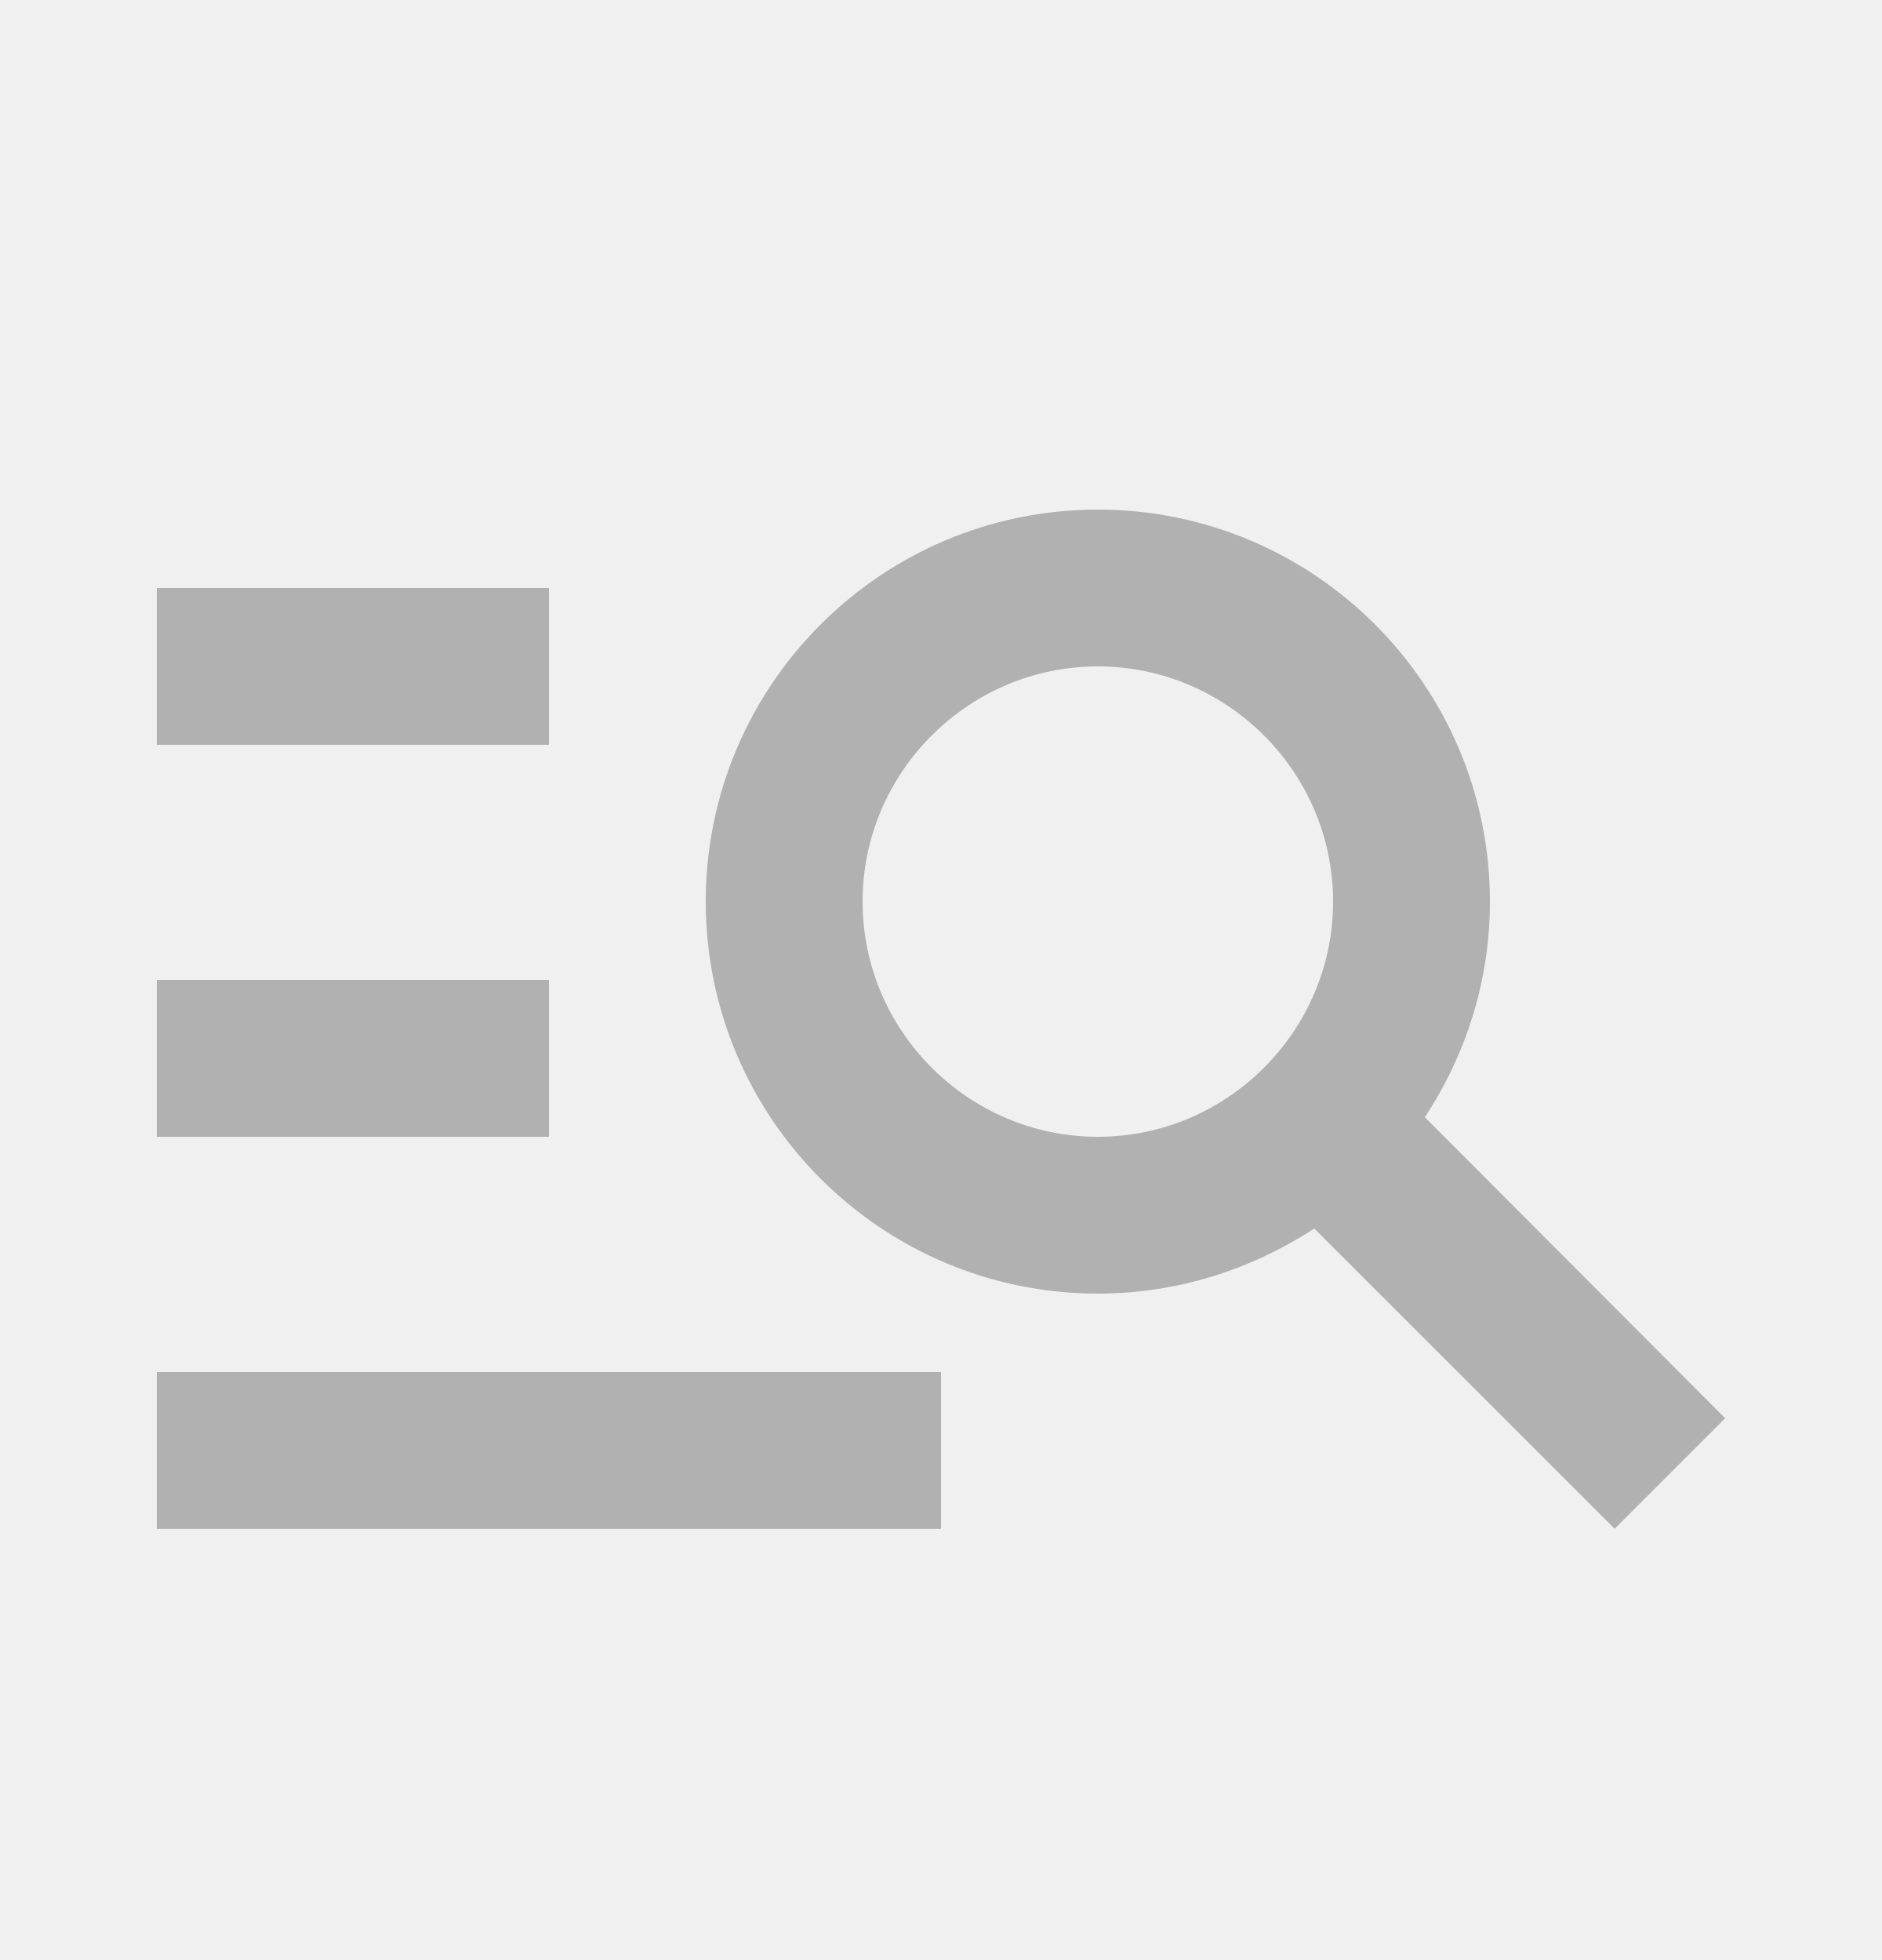
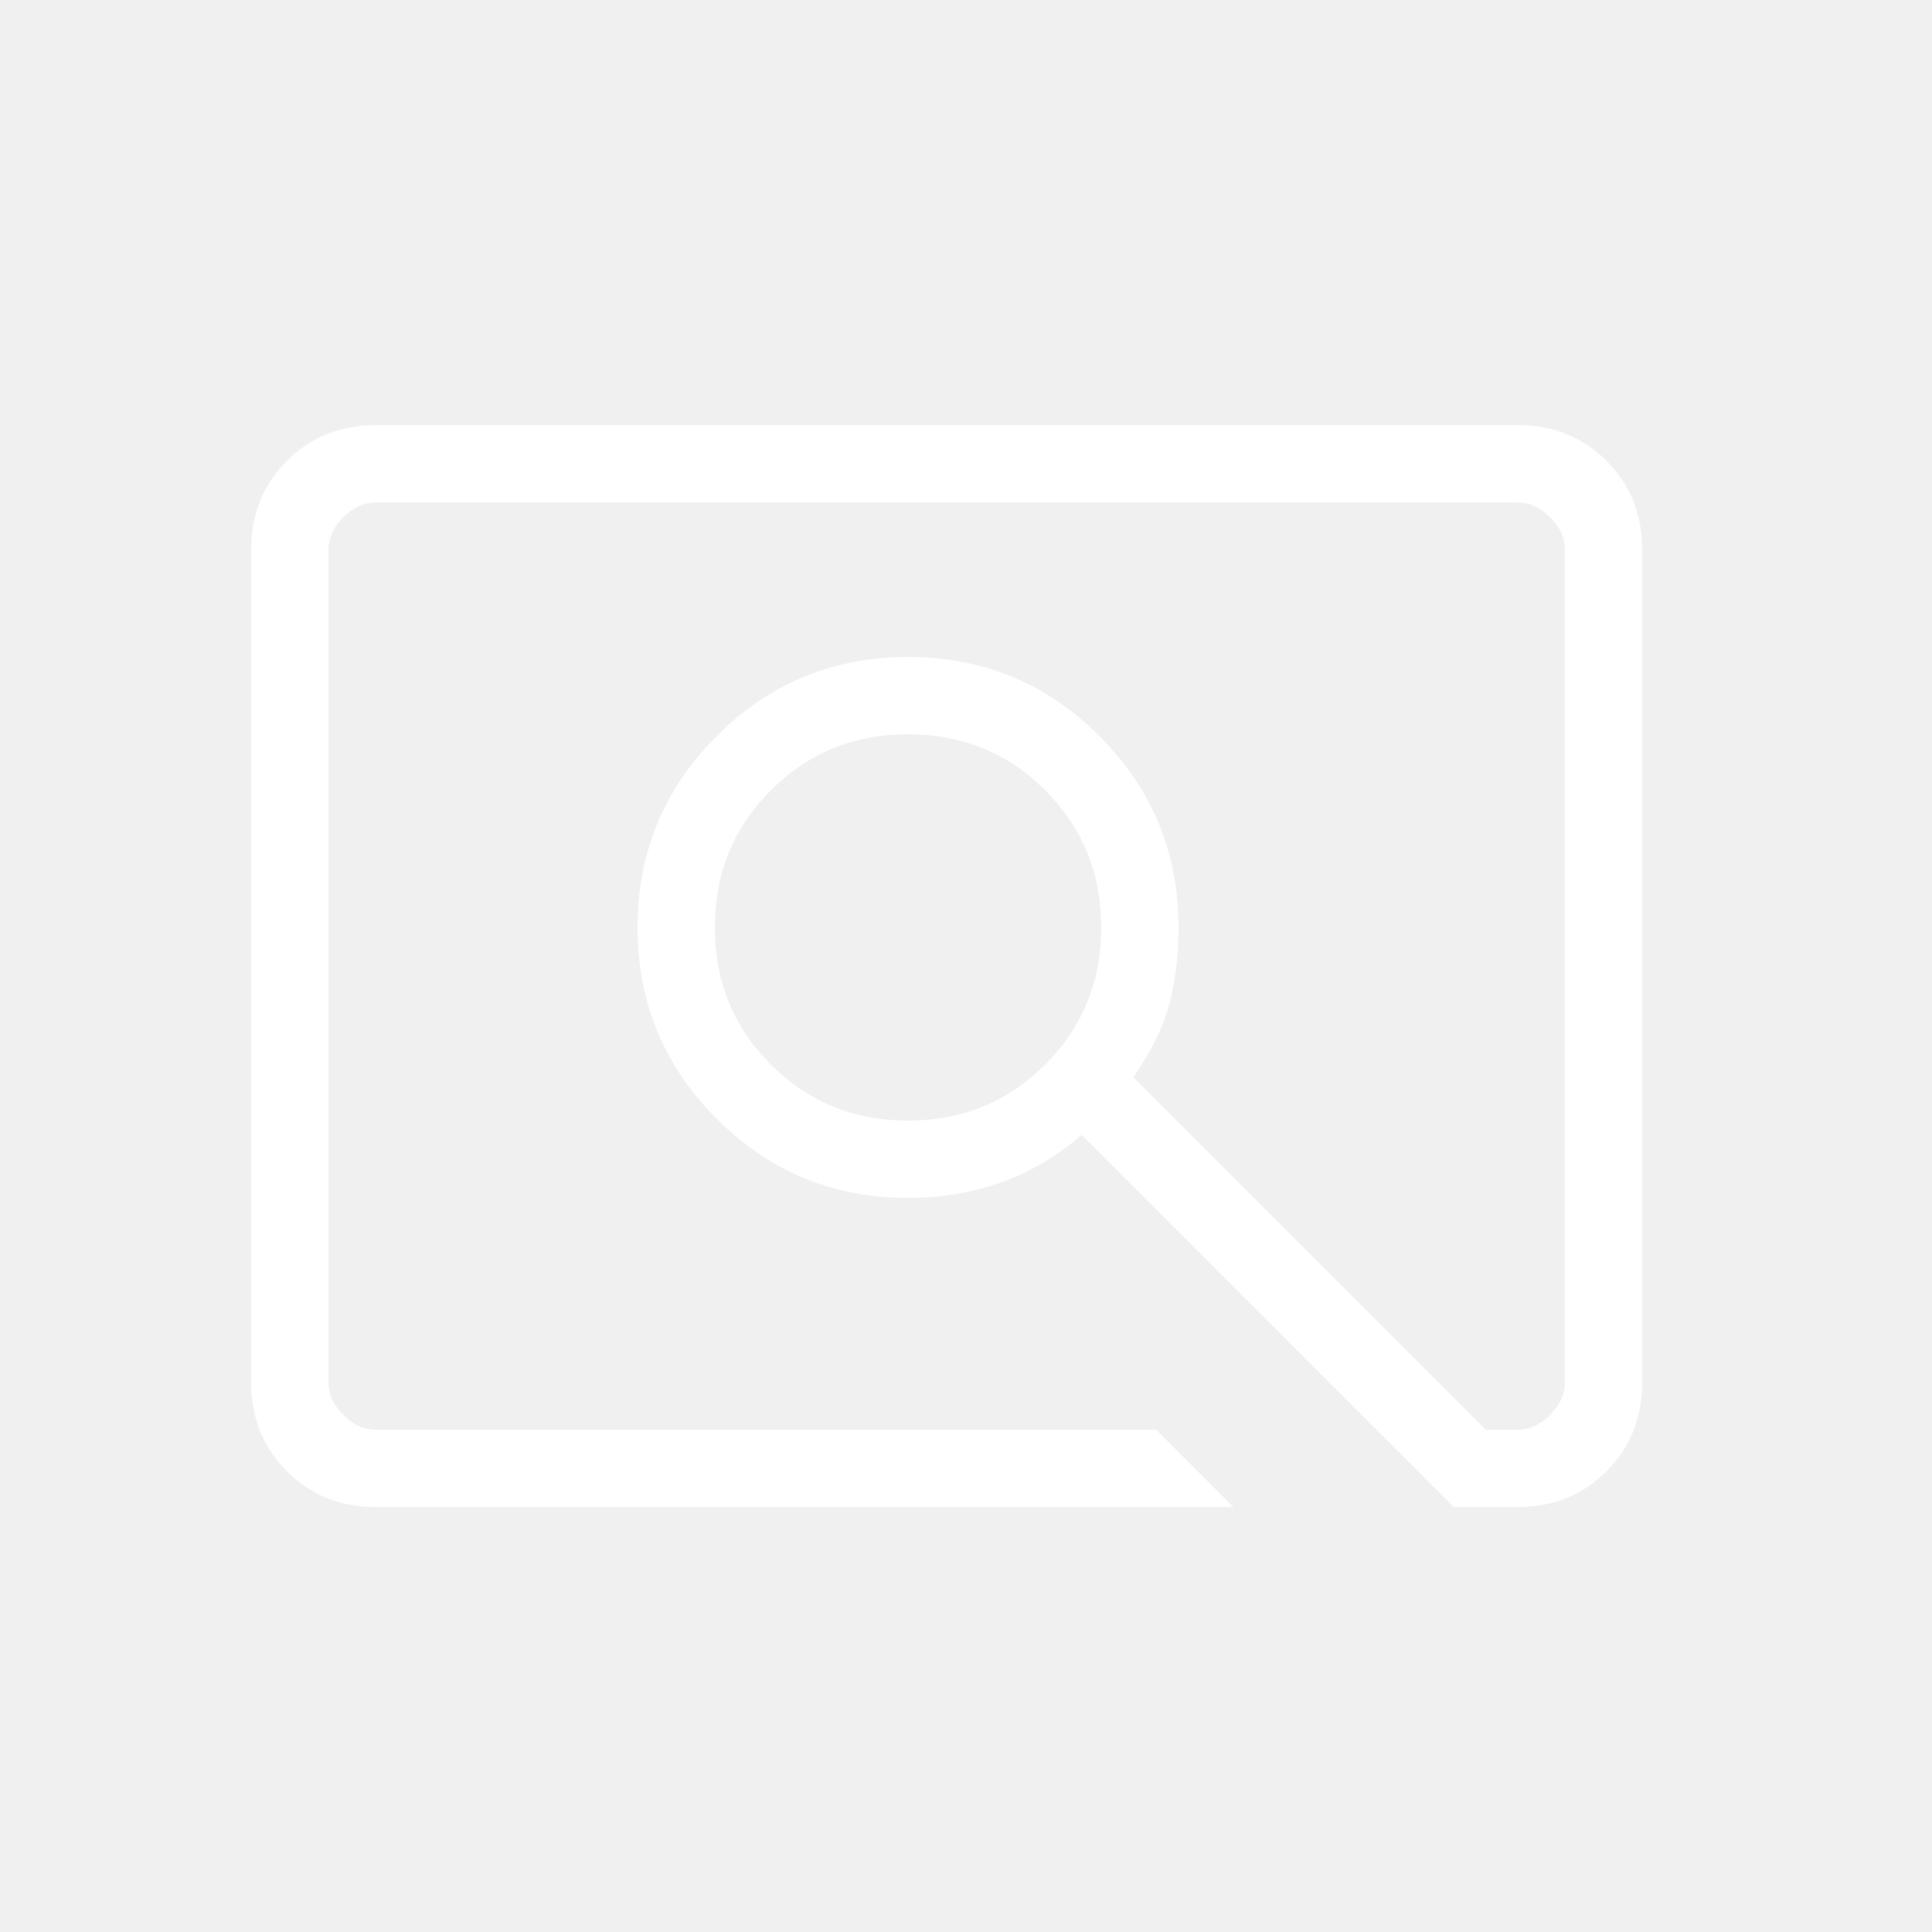
- <svg xmlns="http://www.w3.org/2000/svg" width="24" height="25" fill="none">
-   <g clip-path="url(#a)">
-     <path fill="#B1B1B1" d="M7 9.5H2v-2h5v2Zm0 3H2v2h5v-2Zm13.59 7-3.83-3.83c-.8.52-1.74.83-2.76.83-2.76 0-5-2.24-5-5s2.24-5 5-5 5 2.24 5 5c0 1.02-.31 1.96-.83 2.75L22 18.09l-1.41 1.41Zm-3.59-8c0-1.65-1.35-3-3-3s-3 1.35-3 3 1.35 3 3 3 3-1.35 3-3Zm-15 8h10v-2H2v2Z" />
-   </g>
-   <defs>
-     <clipPath id="a">
-       <path fill="#fff" d="M0 .5h24v24H0z" />
-     </clipPath>
-   </defs>
+ <svg xmlns="http://www.w3.org/2000/svg" width="25" height="25" viewBox="0 0 25 25" fill="none">
+   <path d="M15.961 19.501H4.865C4.405 19.501 4.021 19.347 3.712 19.038C3.404 18.73 3.25 18.346 3.25 17.886V7.116C3.25 6.656 3.404 6.272 3.712 5.963C4.021 5.655 4.405 5.501 4.865 5.501H19.634C20.095 5.501 20.479 5.655 20.788 5.963C21.096 6.272 21.25 6.656 21.25 7.116V17.886C21.25 18.346 21.096 18.73 20.788 19.038C20.479 19.347 20.095 19.501 19.634 19.501H18.811L13.996 14.685C13.685 14.957 13.341 15.161 12.964 15.297C12.588 15.433 12.183 15.501 11.75 15.501C10.782 15.501 9.957 15.16 9.274 14.477C8.591 13.794 8.25 12.969 8.25 12.001C8.25 11.033 8.591 10.208 9.274 9.525C9.957 8.842 10.782 8.501 11.75 8.501C12.718 8.501 13.543 8.842 14.226 9.525C14.909 10.208 15.25 11.033 15.25 12.001C15.25 12.361 15.211 12.69 15.133 12.988C15.055 13.285 14.899 13.602 14.665 13.94L19.227 18.501H19.634C19.788 18.501 19.93 18.437 20.058 18.309C20.186 18.181 20.25 18.04 20.25 17.886V7.116C20.25 6.962 20.186 6.821 20.058 6.693C19.93 6.565 19.788 6.501 19.634 6.501H4.865C4.712 6.501 4.57 6.565 4.442 6.693C4.314 6.821 4.25 6.962 4.25 7.116V17.886C4.25 18.04 4.314 18.181 4.442 18.309C4.57 18.437 4.712 18.501 4.865 18.501H14.961L15.961 19.501ZM11.75 14.501C12.45 14.501 13.042 14.259 13.525 13.776C14.008 13.293 14.25 12.701 14.25 12.001C14.25 11.301 14.008 10.709 13.525 10.226C13.042 9.743 12.45 9.501 11.75 9.501C11.05 9.501 10.458 9.743 9.975 10.226C9.492 10.709 9.25 11.301 9.25 12.001C9.25 12.701 9.492 13.293 9.975 13.776C10.458 14.259 11.05 14.501 11.75 14.501Z" fill="white" />
</svg>
